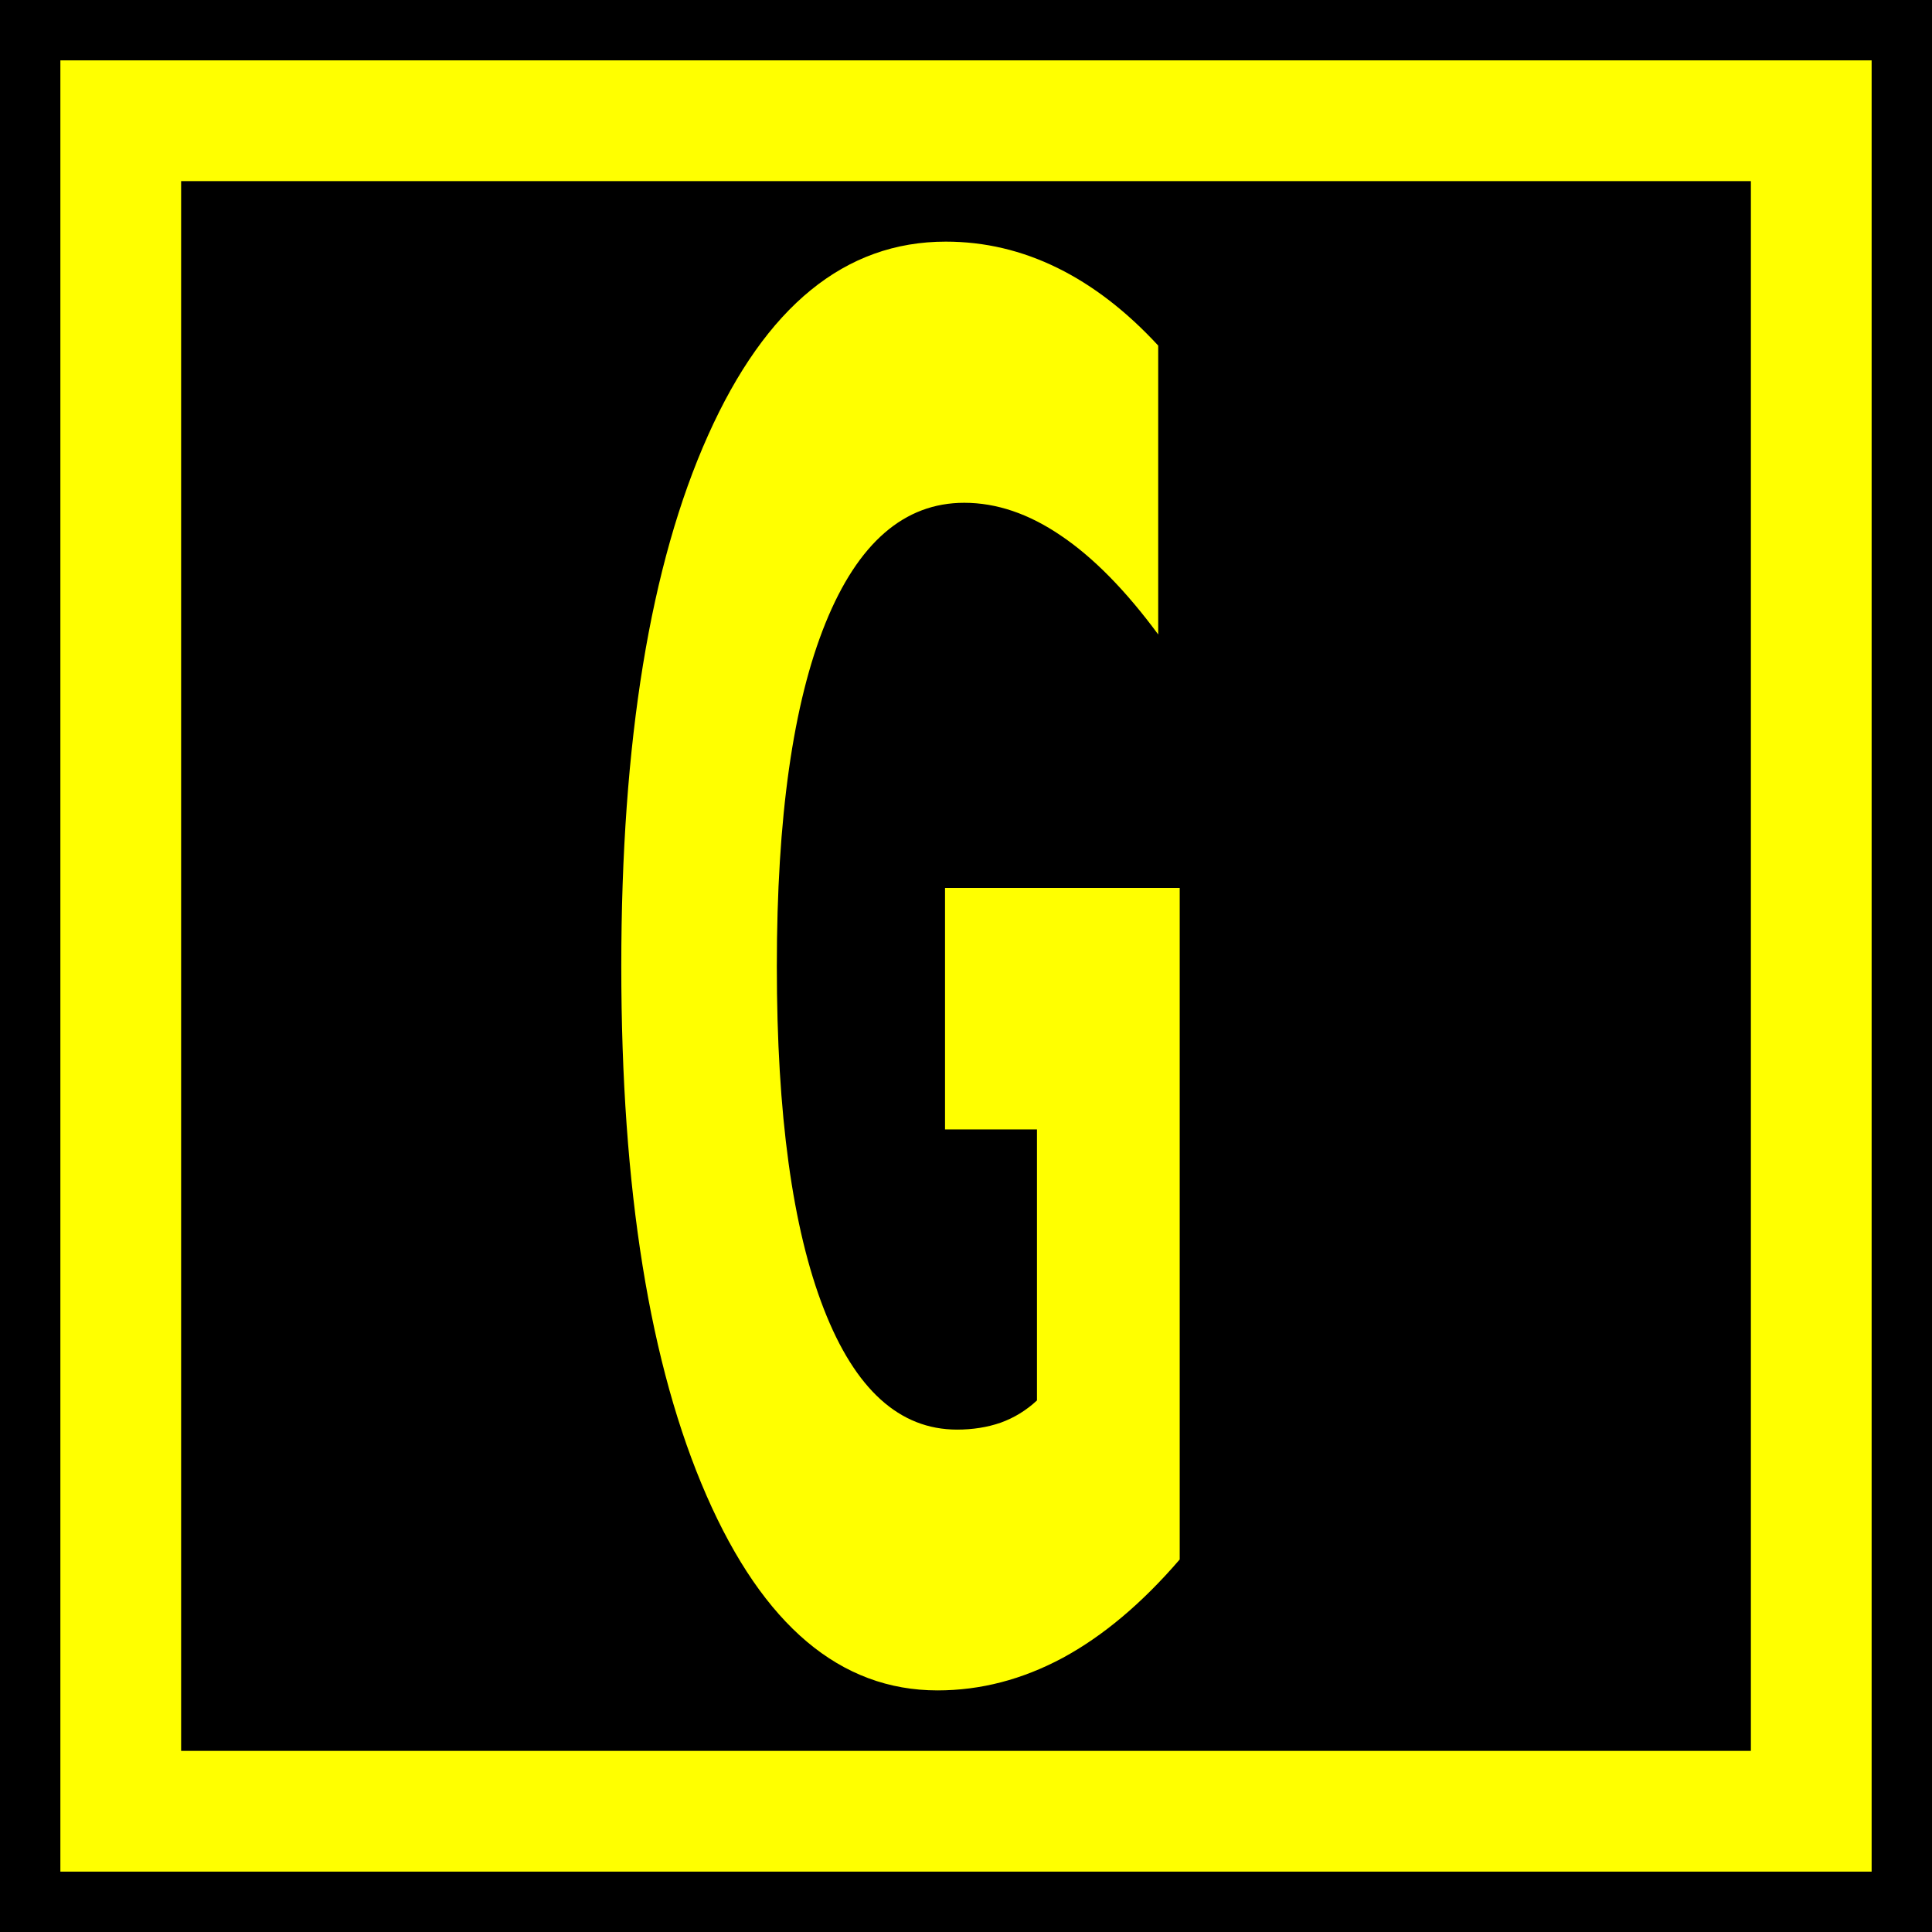
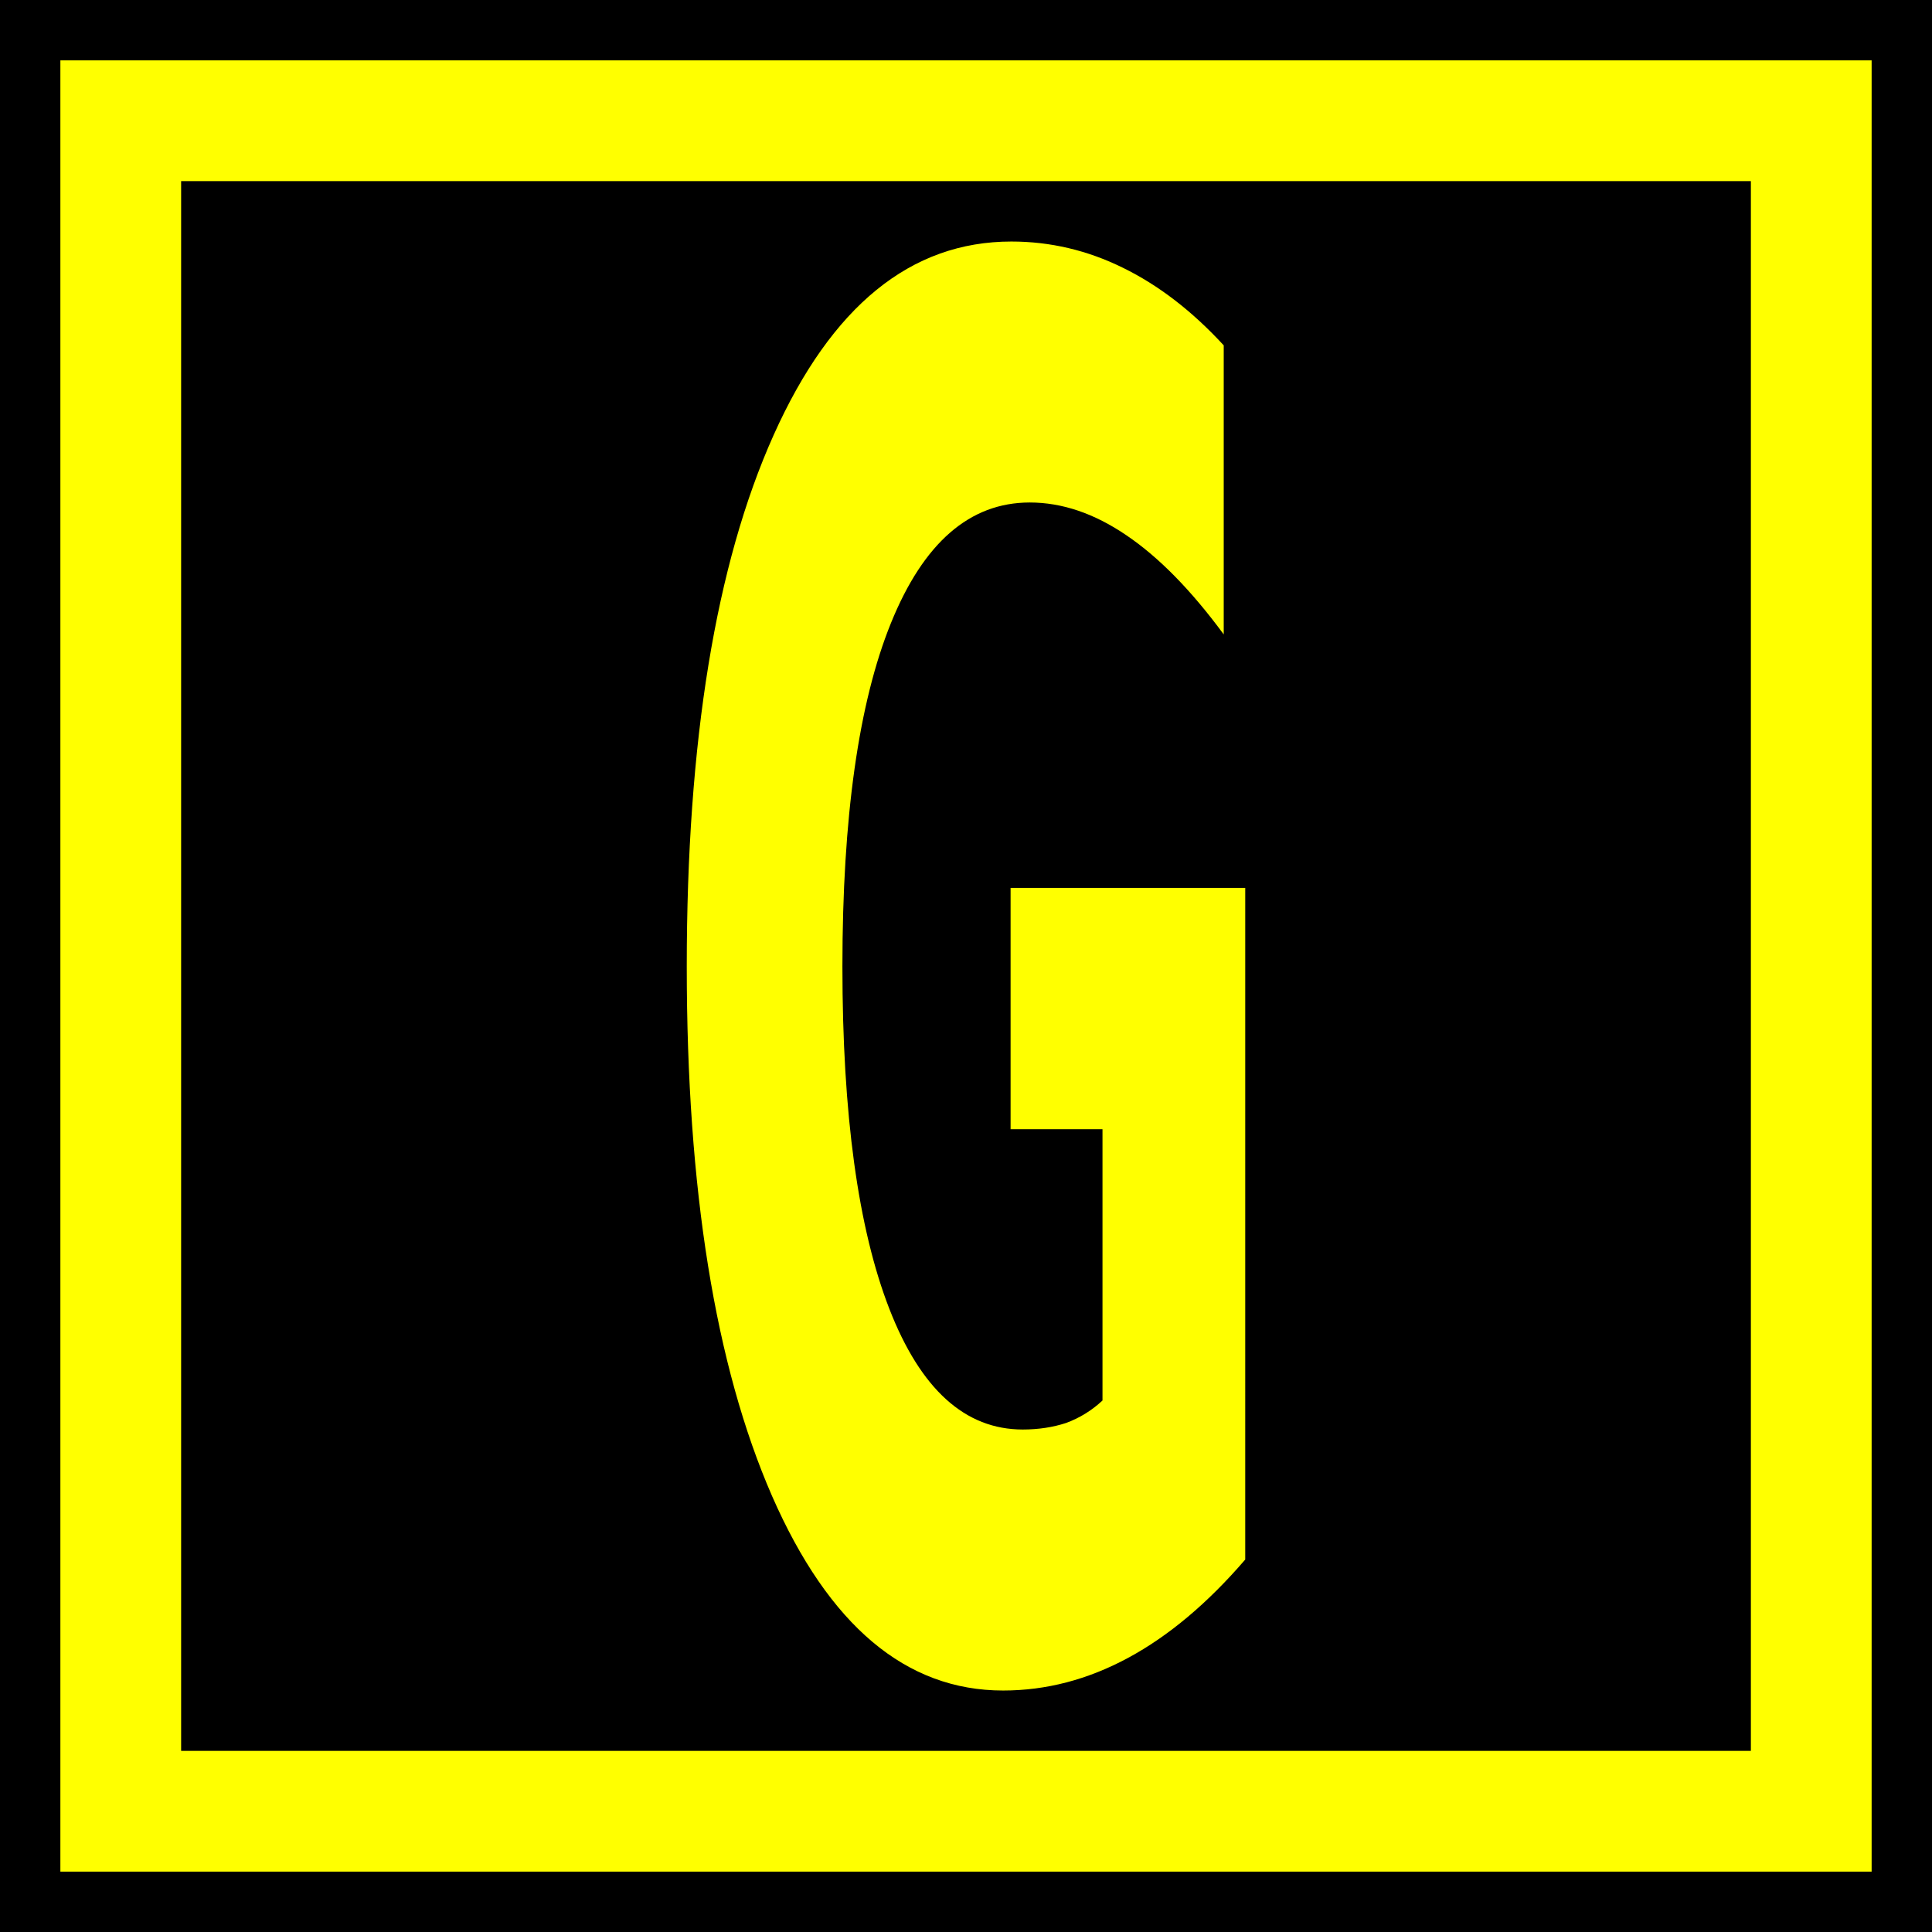
- <svg xmlns="http://www.w3.org/2000/svg" xmlns:xlink="http://www.w3.org/1999/xlink" version="1.1" id="svg2" height="128" width="128">
+ <svg xmlns="http://www.w3.org/2000/svg" xmlns:xlink="http://www.w3.org/1999/xlink" width="128" height="128" id="svg2" version="1.1">
  <defs id="defs4">
    <linearGradient id="linearGradient3955">
-       <stop id="stop3957" offset="0" style="stop-color:#032a63;stop-opacity:1;" />
-       <stop id="stop3959" offset="1" style="stop-color:#0846a4;stop-opacity:1;" />
+       <stop style="stop-color:#032a63;stop-opacity:1;" offset="0" id="stop3957" />
+       <stop style="stop-color:#0846a4;stop-opacity:1;" offset="1" id="stop3959" />
    </linearGradient>
-     <linearGradient gradientUnits="userSpaceOnUse" y2="924.723" x2="63.603" y1="1051.749" x1="66.923" id="linearGradient3961" xlink:href="#linearGradient3955" />
-     <linearGradient y2="924.723" x2="63.603" y1="1051.749" x1="66.923" gradientUnits="userSpaceOnUse" id="linearGradient3065" xlink:href="#linearGradient3955" />
-     <linearGradient y2="924.723" x2="63.603" y1="1051.749" x1="66.923" gradientUnits="userSpaceOnUse" id="linearGradient2997" xlink:href="#linearGradient3955" />
+     <linearGradient xlink:href="#linearGradient3955" id="linearGradient3961" x1="66.923" y1="1051.749" x2="63.603" y2="924.723" gradientUnits="userSpaceOnUse" />
+     <linearGradient xlink:href="#linearGradient3955" id="linearGradient3065" gradientUnits="userSpaceOnUse" x1="66.923" y1="1051.749" x2="63.603" y2="924.723" />
+     <linearGradient xlink:href="#linearGradient3955" id="linearGradient2997" gradientUnits="userSpaceOnUse" x1="66.923" y1="1051.749" x2="63.603" y2="924.723" />
    <linearGradient id="linearGradient4209">
-       <stop id="stop4211" offset="0" style="stop-color:#ffffff;stop-opacity:0;" />
-       <stop style="stop-color:#ffffff;stop-opacity:0.294;" offset="0.5" id="stop4217" />
-       <stop id="stop4213" offset="1" style="stop-color:#ffffff;stop-opacity:0;" />
+       <stop style="stop-color:#ffffff;stop-opacity:0;" offset="0" id="stop4211" />
+       <stop id="stop4217" offset="0.5" style="stop-color:#ffffff;stop-opacity:0.294;" />
+       <stop style="stop-color:#ffffff;stop-opacity:0;" offset="1" id="stop4213" />
    </linearGradient>
    <linearGradient id="linearGradient4145">
-       <stop id="stop4147" offset="0" style="stop-color:#000000;stop-opacity:0.196;" />
-       <stop style="stop-color:#000000;stop-opacity:0;" offset="0.5" id="stop4153" />
-       <stop id="stop4149" offset="1" style="stop-color:#000000;stop-opacity:0.196;" />
+       <stop style="stop-color:#000000;stop-opacity:0.196;" offset="0" id="stop4147" />
+       <stop id="stop4153" offset="0.5" style="stop-color:#000000;stop-opacity:0;" />
+       <stop style="stop-color:#000000;stop-opacity:0.196;" offset="1" id="stop4149" />
    </linearGradient>
  </defs>
-   <g transform="translate(0,-924.3622)" id="layer1">
-     <rect y="924.362" x="0" height="128" width="128" id="rect2985-1" style="fill:#000000;fill-opacity:1;stroke:none" />
-     <path id="rect3013-0" d="m 4,928.362 0,8 0,104 0,8 8,0 112,0 0,-8 0,-112 -112,0 -8,0 z m 8,8 104,0 0,104 -104,0 0,-104 z" style="fill:#ffff00;fill-opacity:1;stroke:none" />
-     <text xml:space="preserve" style="font-style:normal;font-variant:normal;font-weight:bold;font-stretch:normal;font-size:10.302px;line-height:0%;font-family:hhh;-inkscape-font-specification:'hhh Bold';letter-spacing:0px;word-spacing:0px;fill:#ffff00;fill-opacity:1;stroke:none;stroke-width:0.816" x="99.943" y="668.936" id="text3755-9" transform="scale(0.6465868,1.546583)">
-       <tspan id="tspan3757-4" x="99.943" y="668.936" style="font-style:normal;font-variant:normal;font-weight:bold;font-stretch:normal;font-size:82.069px;line-height:1.25;font-family:'DejaVu Sans';-inkscape-font-specification:'DejaVu Sans Bold';text-align:center;text-anchor:middle;fill:#ffff00;stroke-width:0.816">G</tspan>
-     </text>
+   <g id="layer1" transform="translate(0,-924.3622)">
+     <rect style="fill:#000000;fill-opacity:1;stroke:none" id="rect2985-1" width="128" height="128" x="0" y="924.362" />
+     <path style="fill:#ffff00;fill-opacity:1;stroke:none" d="m 4,928.362 0,8 0,104 0,8 8,0 112,0 0,-8 0,-112 -112,0 -8,0 z m 8,8 104,0 0,104 -104,0 0,-104 z" id="rect3013-0" />
+     <g id="text3755-9" style="font-style:normal;font-variant:normal;font-weight:bold;font-stretch:normal;font-size:10.302px;line-height:0%;font-family:hhh;-inkscape-font-specification:'hhh Bold';letter-spacing:0px;word-spacing:0px;fill:#ffff00;fill-opacity:1;stroke:none;stroke-width:0.816" transform="scale(0.6465868,1.546583)" aria-label="G">
+       <path id="path834" style="font-style:normal;font-variant:normal;font-weight:bold;font-stretch:normal;font-size:82.069px;line-height:1.25;font-family:'DejaVu Sans';-inkscape-font-specification:'DejaVu Sans Bold';text-align:center;text-anchor:middle;fill:#ffff00;stroke-width:0.816" d="m 127.593,664.488 q -5.77,2.805 -11.982,4.208 -6.211,1.403 -12.823,1.403 -14.947,0 -23.683,-8.335 -8.736,-8.375 -8.736,-22.681 0,-14.466 8.896,-22.761 8.896,-8.295 24.364,-8.295 5.971,0 11.421,1.122 5.49,1.122 10.339,3.326 v 12.382 q -5.009,-2.845 -9.978,-4.248 -4.929,-1.403 -9.898,-1.403 -9.217,0 -14.226,5.169 -4.969,5.129 -4.969,14.707 0,9.497 4.809,14.667 4.809,5.169 13.665,5.169 2.404,0 4.448,-0.281 2.084,-0.321 3.727,-0.962 v -11.621 h -9.417 v -10.339 h 24.044 z" />
+     </g>
  </g>
</svg>
